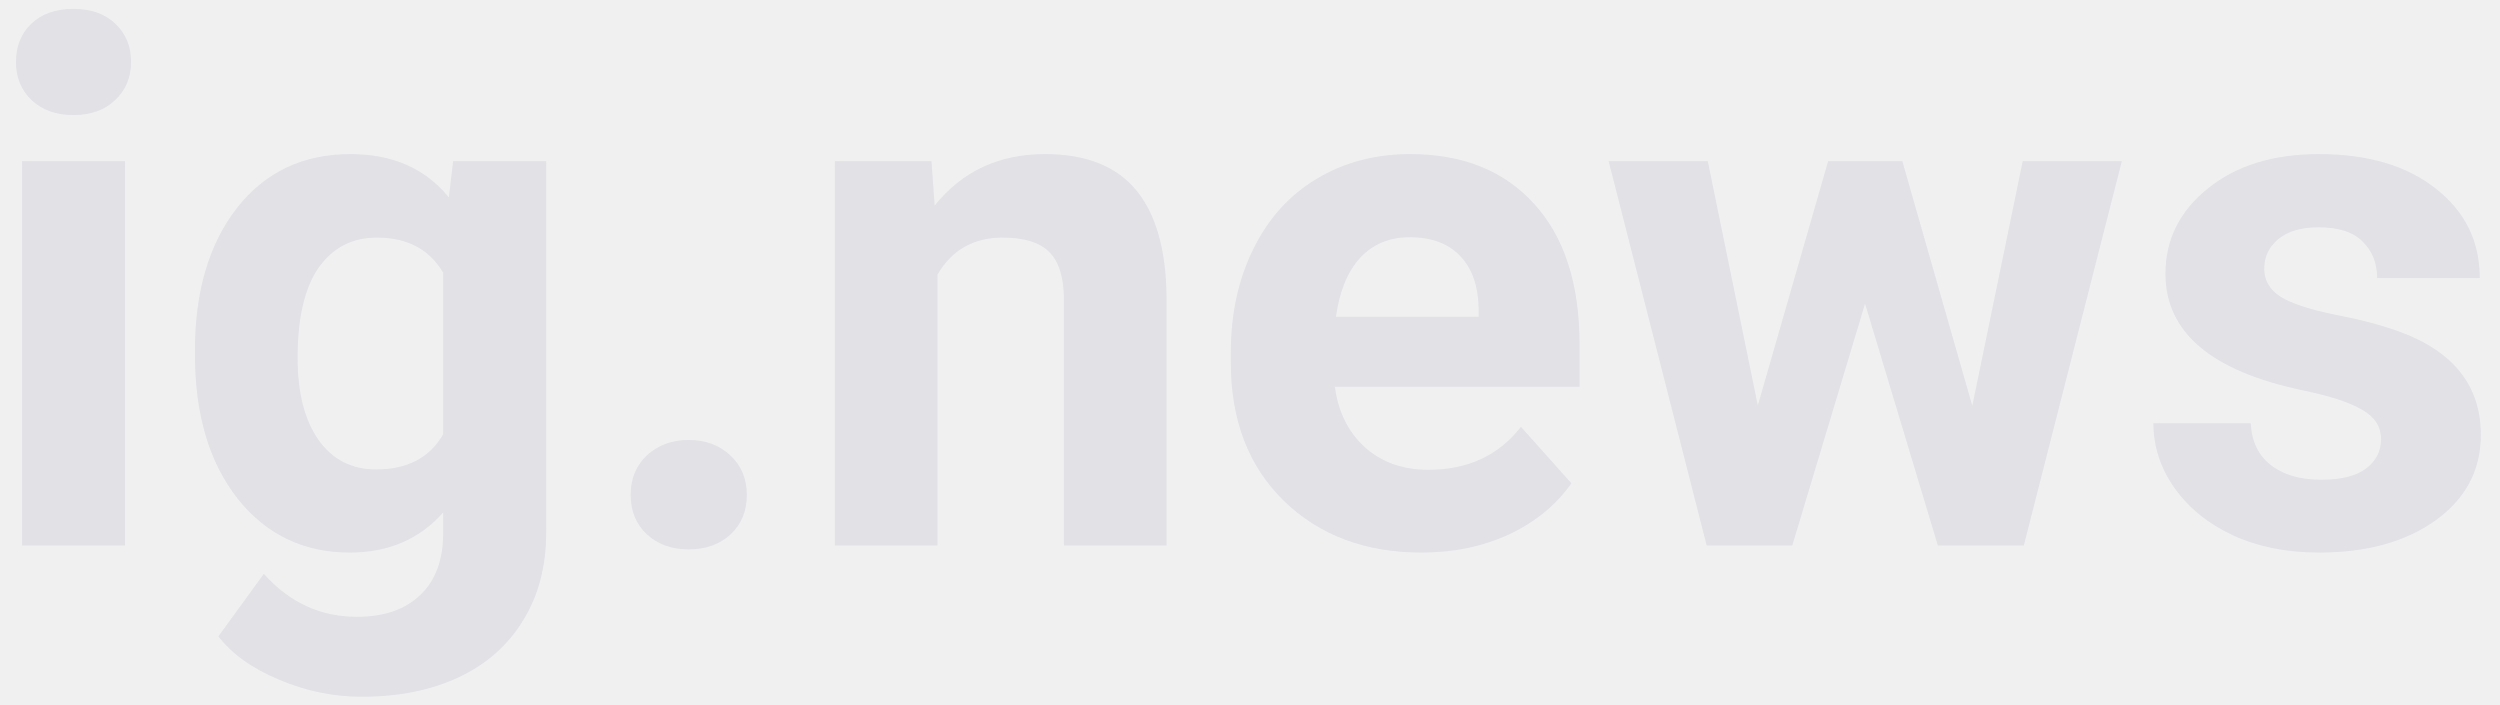
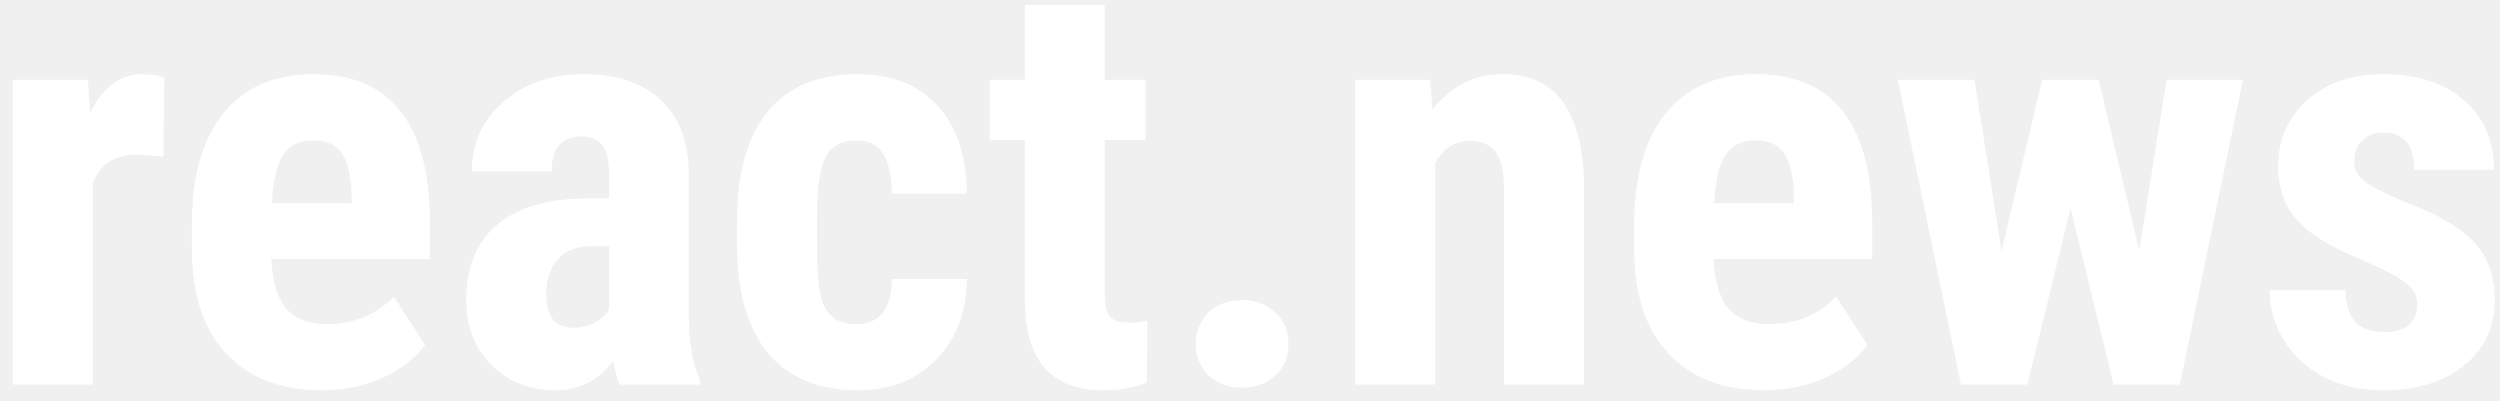
- <svg xmlns="http://www.w3.org/2000/svg" width="110" height="31" viewBox="0 0 110 31" fill="none">
-   <path d="M5.5 24H0.969V7.094H5.5V24ZM0.703 2.719C0.703 2.042 0.927 1.484 1.375 1.047C1.833 0.609 2.453 0.391 3.234 0.391C4.005 0.391 4.62 0.609 5.078 1.047C5.536 1.484 5.766 2.042 5.766 2.719C5.766 3.406 5.531 3.969 5.062 4.406C4.604 4.844 3.995 5.062 3.234 5.062C2.474 5.062 1.859 4.844 1.391 4.406C0.932 3.969 0.703 3.406 0.703 2.719Z" fill="#E1E1E6" />
-   <path d="M8.578 15.422C8.578 12.828 9.193 10.74 10.422 9.156C11.662 7.573 13.328 6.781 15.422 6.781C17.276 6.781 18.719 7.417 19.75 8.688L19.938 7.094H24.031V23.438C24.031 24.917 23.693 26.203 23.016 27.297C22.349 28.391 21.406 29.224 20.188 29.797C18.969 30.37 17.542 30.656 15.906 30.656C14.667 30.656 13.458 30.406 12.281 29.906C11.104 29.417 10.213 28.781 9.609 28L11.609 25.25C12.734 26.51 14.099 27.141 15.703 27.141C16.901 27.141 17.833 26.818 18.5 26.172C19.167 25.537 19.5 24.63 19.5 23.453V22.547C18.458 23.724 17.088 24.312 15.391 24.312C13.359 24.312 11.713 23.521 10.453 21.938C9.203 20.344 8.578 18.234 8.578 15.609V15.422ZM13.094 15.75C13.094 17.281 13.401 18.484 14.016 19.359C14.63 20.224 15.474 20.656 16.547 20.656C17.922 20.656 18.906 20.141 19.5 19.109V12C18.896 10.969 17.922 10.453 16.578 10.453C15.495 10.453 14.641 10.896 14.016 11.781C13.401 12.667 13.094 13.99 13.094 15.75Z" fill="#E1E1E6" />
-   <path d="M27.75 21.781C27.75 21.062 27.99 20.479 28.469 20.031C28.958 19.583 29.568 19.359 30.297 19.359C31.037 19.359 31.646 19.583 32.125 20.031C32.615 20.479 32.859 21.062 32.859 21.781C32.859 22.49 32.62 23.068 32.141 23.516C31.662 23.953 31.047 24.172 30.297 24.172C29.557 24.172 28.948 23.953 28.469 23.516C27.99 23.068 27.75 22.49 27.75 21.781Z" fill="#E1E1E6" />
-   <path d="M40.984 7.094L41.125 9.047C42.333 7.536 43.953 6.781 45.984 6.781C47.776 6.781 49.109 7.307 49.984 8.359C50.859 9.411 51.307 10.984 51.328 13.078V24H46.812V13.188C46.812 12.229 46.604 11.537 46.188 11.109C45.771 10.672 45.078 10.453 44.109 10.453C42.839 10.453 41.885 10.995 41.25 12.078V24H36.734V7.094H40.984Z" fill="#E1E1E6" />
-   <path d="M62.547 24.312C60.068 24.312 58.047 23.552 56.484 22.031C54.932 20.51 54.156 18.484 54.156 15.953V15.516C54.156 13.818 54.484 12.302 55.141 10.969C55.797 9.625 56.724 8.594 57.922 7.875C59.13 7.146 60.505 6.781 62.047 6.781C64.359 6.781 66.177 7.51 67.5 8.969C68.833 10.427 69.5 12.495 69.5 15.172V17.016H58.734C58.88 18.12 59.318 19.005 60.047 19.672C60.786 20.338 61.719 20.672 62.844 20.672C64.583 20.672 65.943 20.042 66.922 18.781L69.141 21.266C68.463 22.224 67.547 22.974 66.391 23.516C65.234 24.047 63.953 24.312 62.547 24.312ZM62.031 10.438C61.135 10.438 60.406 10.74 59.844 11.344C59.292 11.948 58.938 12.812 58.781 13.938H65.062V13.578C65.042 12.578 64.771 11.807 64.25 11.266C63.729 10.713 62.99 10.438 62.031 10.438Z" fill="#E1E1E6" />
-   <path d="M86.781 17.859L89 7.094H93.359L89.047 24H85.266L82.062 13.359L78.859 24H75.094L70.781 7.094H75.141L77.344 17.844L80.438 7.094H83.703L86.781 17.859Z" fill="#E1E1E6" />
-   <path d="M104.766 19.328C104.766 18.776 104.49 18.344 103.938 18.031C103.396 17.708 102.521 17.422 101.312 17.172C97.292 16.328 95.281 14.62 95.281 12.047C95.281 10.547 95.901 9.297 97.141 8.297C98.391 7.286 100.021 6.781 102.031 6.781C104.177 6.781 105.891 7.286 107.172 8.297C108.464 9.307 109.109 10.62 109.109 12.234H104.594C104.594 11.588 104.385 11.057 103.969 10.641C103.552 10.213 102.901 10 102.016 10C101.255 10 100.667 10.172 100.25 10.516C99.833 10.859 99.625 11.297 99.625 11.828C99.625 12.328 99.859 12.734 100.328 13.047C100.807 13.349 101.609 13.615 102.734 13.844C103.859 14.062 104.807 14.312 105.578 14.594C107.964 15.469 109.156 16.984 109.156 19.141C109.156 20.682 108.495 21.932 107.172 22.891C105.849 23.838 104.141 24.312 102.047 24.312C100.63 24.312 99.37 24.062 98.266 23.562C97.172 23.052 96.312 22.359 95.688 21.484C95.062 20.599 94.75 19.646 94.75 18.625H99.031C99.073 19.427 99.37 20.042 99.922 20.469C100.474 20.896 101.214 21.109 102.141 21.109C103.005 21.109 103.656 20.948 104.094 20.625C104.542 20.292 104.766 19.859 104.766 19.328Z" fill="#E1E1E6" />
+ <svg xmlns="http://www.w3.org/2000/svg" width="156" height="25" viewBox="0 0 156 25" fill="none">
+   <path d="M10.197 9.779L8.545 9.639C7.186 9.639 6.266 10.236 5.785 11.432V24H0.793V4.98H5.486L5.627 7.037C6.412 5.432 7.496 4.629 8.879 4.629C9.441 4.629 9.898 4.705 10.25 4.857L10.197 9.779ZM20.094 24.352C17.539 24.352 15.547 23.59 14.117 22.066C12.688 20.543 11.973 18.363 11.973 15.527V14.016C11.973 11.016 12.629 8.701 13.941 7.072C15.254 5.443 17.135 4.629 19.584 4.629C21.975 4.629 23.773 5.396 24.98 6.932C26.188 8.455 26.803 10.717 26.826 13.717V16.16H16.93C17 17.566 17.311 18.598 17.861 19.254C18.412 19.898 19.262 20.221 20.41 20.221C22.074 20.221 23.463 19.652 24.576 18.516L26.527 21.521C25.918 22.365 25.033 23.051 23.873 23.578C22.713 24.094 21.453 24.352 20.094 24.352ZM16.965 12.68H21.939V12.223C21.916 11.086 21.729 10.225 21.377 9.639C21.025 9.053 20.416 8.76 19.549 8.76C18.682 8.76 18.049 9.07 17.65 9.691C17.264 10.312 17.035 11.309 16.965 12.68ZM38.674 24C38.533 23.707 38.393 23.215 38.252 22.523C37.361 23.742 36.154 24.352 34.631 24.352C33.037 24.352 31.713 23.824 30.658 22.77C29.615 21.715 29.094 20.35 29.094 18.674C29.094 16.682 29.727 15.141 30.992 14.051C32.27 12.961 34.103 12.404 36.494 12.381H38.006V10.852C38.006 9.996 37.859 9.393 37.566 9.041C37.273 8.689 36.846 8.514 36.283 8.514C35.041 8.514 34.42 9.24 34.42 10.693H29.445C29.445 8.936 30.102 7.488 31.414 6.352C32.738 5.203 34.408 4.629 36.424 4.629C38.51 4.629 40.121 5.174 41.258 6.264C42.406 7.342 42.98 8.889 42.98 10.904V19.852C43.004 21.492 43.238 22.775 43.684 23.701V24H38.674ZM35.738 20.449C36.289 20.449 36.758 20.338 37.145 20.115C37.531 19.893 37.818 19.629 38.006 19.324V15.369H36.81C35.967 15.369 35.299 15.639 34.807 16.178C34.326 16.717 34.086 17.438 34.086 18.34C34.086 19.746 34.637 20.449 35.738 20.449ZM53.457 20.221C54.898 20.221 55.631 19.283 55.654 17.408H60.33C60.307 19.482 59.668 21.158 58.414 22.436C57.16 23.713 55.543 24.352 53.562 24.352C51.113 24.352 49.244 23.59 47.955 22.066C46.666 20.543 46.01 18.299 45.986 15.334V13.822C45.986 10.834 46.619 8.555 47.885 6.984C49.162 5.414 51.043 4.629 53.527 4.629C55.625 4.629 57.277 5.279 58.484 6.58C59.691 7.869 60.307 9.703 60.33 12.082H55.654C55.643 11.016 55.467 10.195 55.127 9.621C54.787 9.047 54.225 8.76 53.44 8.76C52.572 8.76 51.951 9.07 51.576 9.691C51.201 10.301 51.002 11.49 50.978 13.26V15.193C50.978 16.74 51.055 17.824 51.207 18.445C51.359 19.055 51.611 19.506 51.963 19.799C52.315 20.08 52.812 20.221 53.457 20.221ZM68.926 0.305V4.98H71.475V8.725H68.926V18.164C68.926 18.914 69.025 19.43 69.225 19.711C69.436 19.992 69.834 20.133 70.42 20.133C70.9 20.133 71.293 20.092 71.598 20.01L71.562 23.877C70.719 24.193 69.805 24.352 68.82 24.352C65.609 24.352 63.986 22.512 63.951 18.832V8.725H61.754V4.98H63.951V0.305H68.926ZM74.621 21.469C74.621 20.672 74.885 20.016 75.412 19.5C75.951 18.984 76.648 18.727 77.504 18.727C78.336 18.727 79.027 18.984 79.578 19.5C80.129 20.004 80.404 20.66 80.404 21.469C80.404 22.289 80.123 22.951 79.561 23.455C79.01 23.947 78.324 24.193 77.504 24.193C76.672 24.193 75.981 23.941 75.43 23.438C74.891 22.934 74.621 22.277 74.621 21.469ZM89.246 4.98L89.387 6.861C90.512 5.373 91.982 4.629 93.799 4.629C97.068 4.629 98.75 6.92 98.844 11.502V24H93.852V11.871C93.852 10.793 93.688 10.014 93.359 9.533C93.043 9.041 92.481 8.795 91.672 8.795C90.769 8.795 90.066 9.258 89.562 10.184V24H84.57V4.98H89.246ZM110.094 24.352C107.539 24.352 105.547 23.59 104.117 22.066C102.688 20.543 101.973 18.363 101.973 15.527V14.016C101.973 11.016 102.629 8.701 103.941 7.072C105.254 5.443 107.135 4.629 109.584 4.629C111.975 4.629 113.773 5.396 114.98 6.932C116.188 8.455 116.803 10.717 116.826 13.717V16.16H106.93C107 17.566 107.311 18.598 107.861 19.254C108.412 19.898 109.262 20.221 110.41 20.221C112.074 20.221 113.463 19.652 114.576 18.516L116.527 21.521C115.918 22.365 115.033 23.051 113.873 23.578C112.713 24.094 111.453 24.352 110.094 24.352ZM106.965 12.68H111.939V12.223C111.916 11.086 111.729 10.225 111.377 9.639C111.025 9.053 110.416 8.76 109.549 8.76C108.682 8.76 108.049 9.07 107.65 9.691C107.264 10.312 107.035 11.309 106.965 12.68ZM133.49 15.65L135.195 4.98H139.959L136.021 24H131.891L129.201 12.996L126.512 24H122.363L118.426 4.98H123.207L124.895 15.668L127.426 4.98H130.959L133.49 15.65ZM150.84 18.902C150.84 18.48 150.635 18.094 150.225 17.742C149.826 17.379 148.93 16.893 147.535 16.283C145.484 15.451 144.072 14.59 143.299 13.699C142.537 12.809 142.156 11.701 142.156 10.377C142.156 8.713 142.754 7.342 143.949 6.264C145.156 5.174 146.75 4.629 148.73 4.629C150.816 4.629 152.486 5.168 153.74 6.246C154.994 7.324 155.621 8.771 155.621 10.588H150.646C150.646 9.041 150.002 8.268 148.713 8.268C148.186 8.268 147.752 8.432 147.412 8.76C147.072 9.088 146.902 9.545 146.902 10.131C146.902 10.553 147.09 10.928 147.465 11.256C147.84 11.572 148.725 12.029 150.119 12.627C152.146 13.377 153.576 14.215 154.408 15.141C155.252 16.055 155.674 17.244 155.674 18.709C155.674 20.408 155.035 21.773 153.758 22.805C152.48 23.836 150.805 24.352 148.73 24.352C147.336 24.352 146.105 24.082 145.039 23.543C143.973 22.992 143.135 22.23 142.525 21.258C141.928 20.285 141.629 19.236 141.629 18.111H146.357C146.381 18.979 146.58 19.629 146.955 20.062C147.342 20.496 147.969 20.713 148.836 20.713C150.172 20.713 150.84 20.109 150.84 18.902Z" fill="white" />
</svg>
